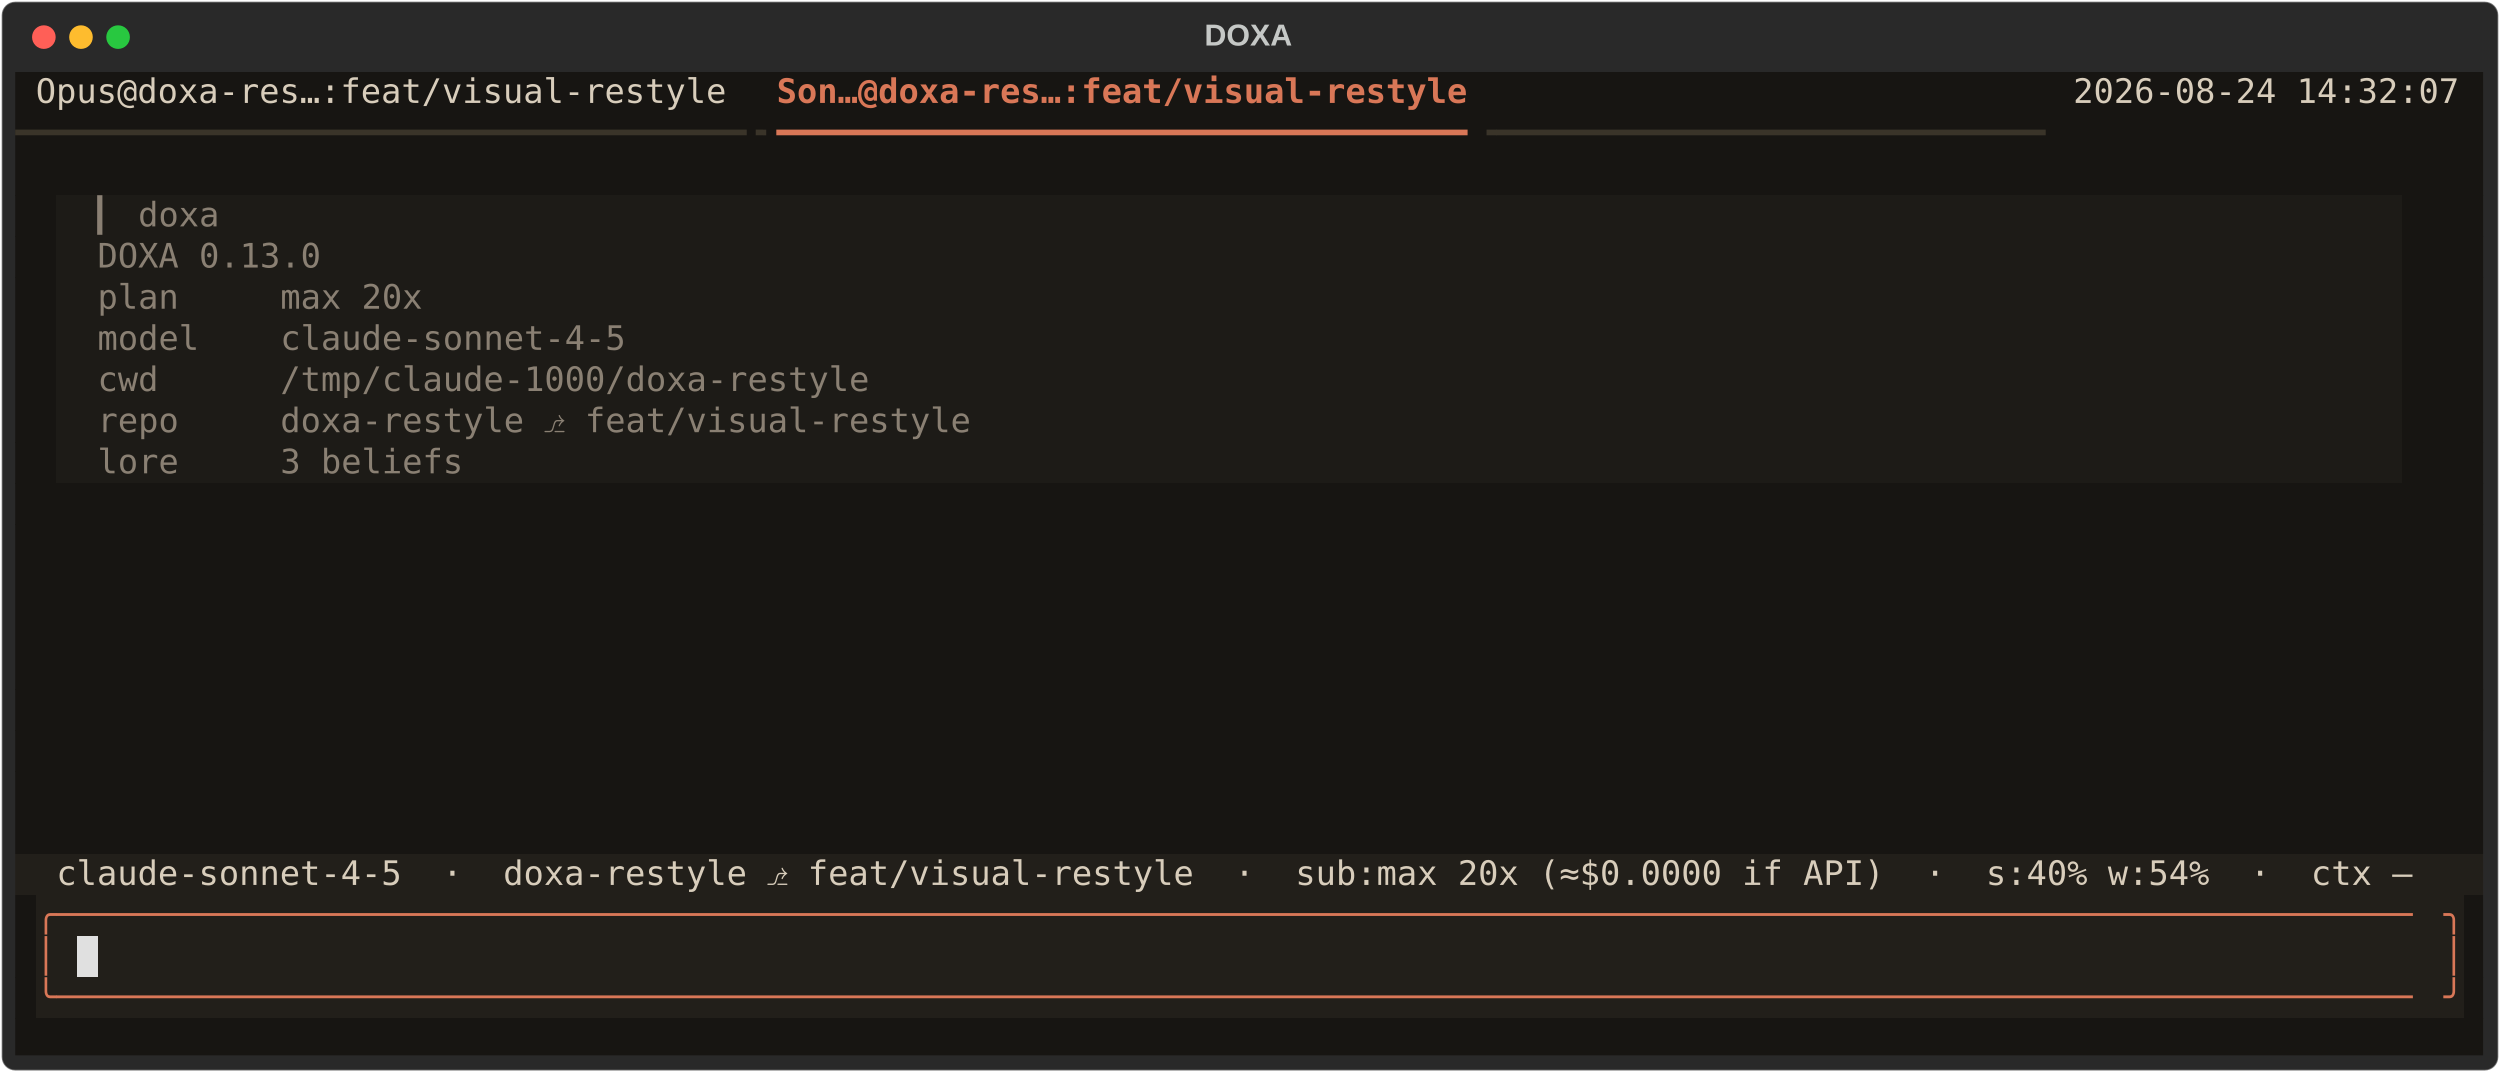
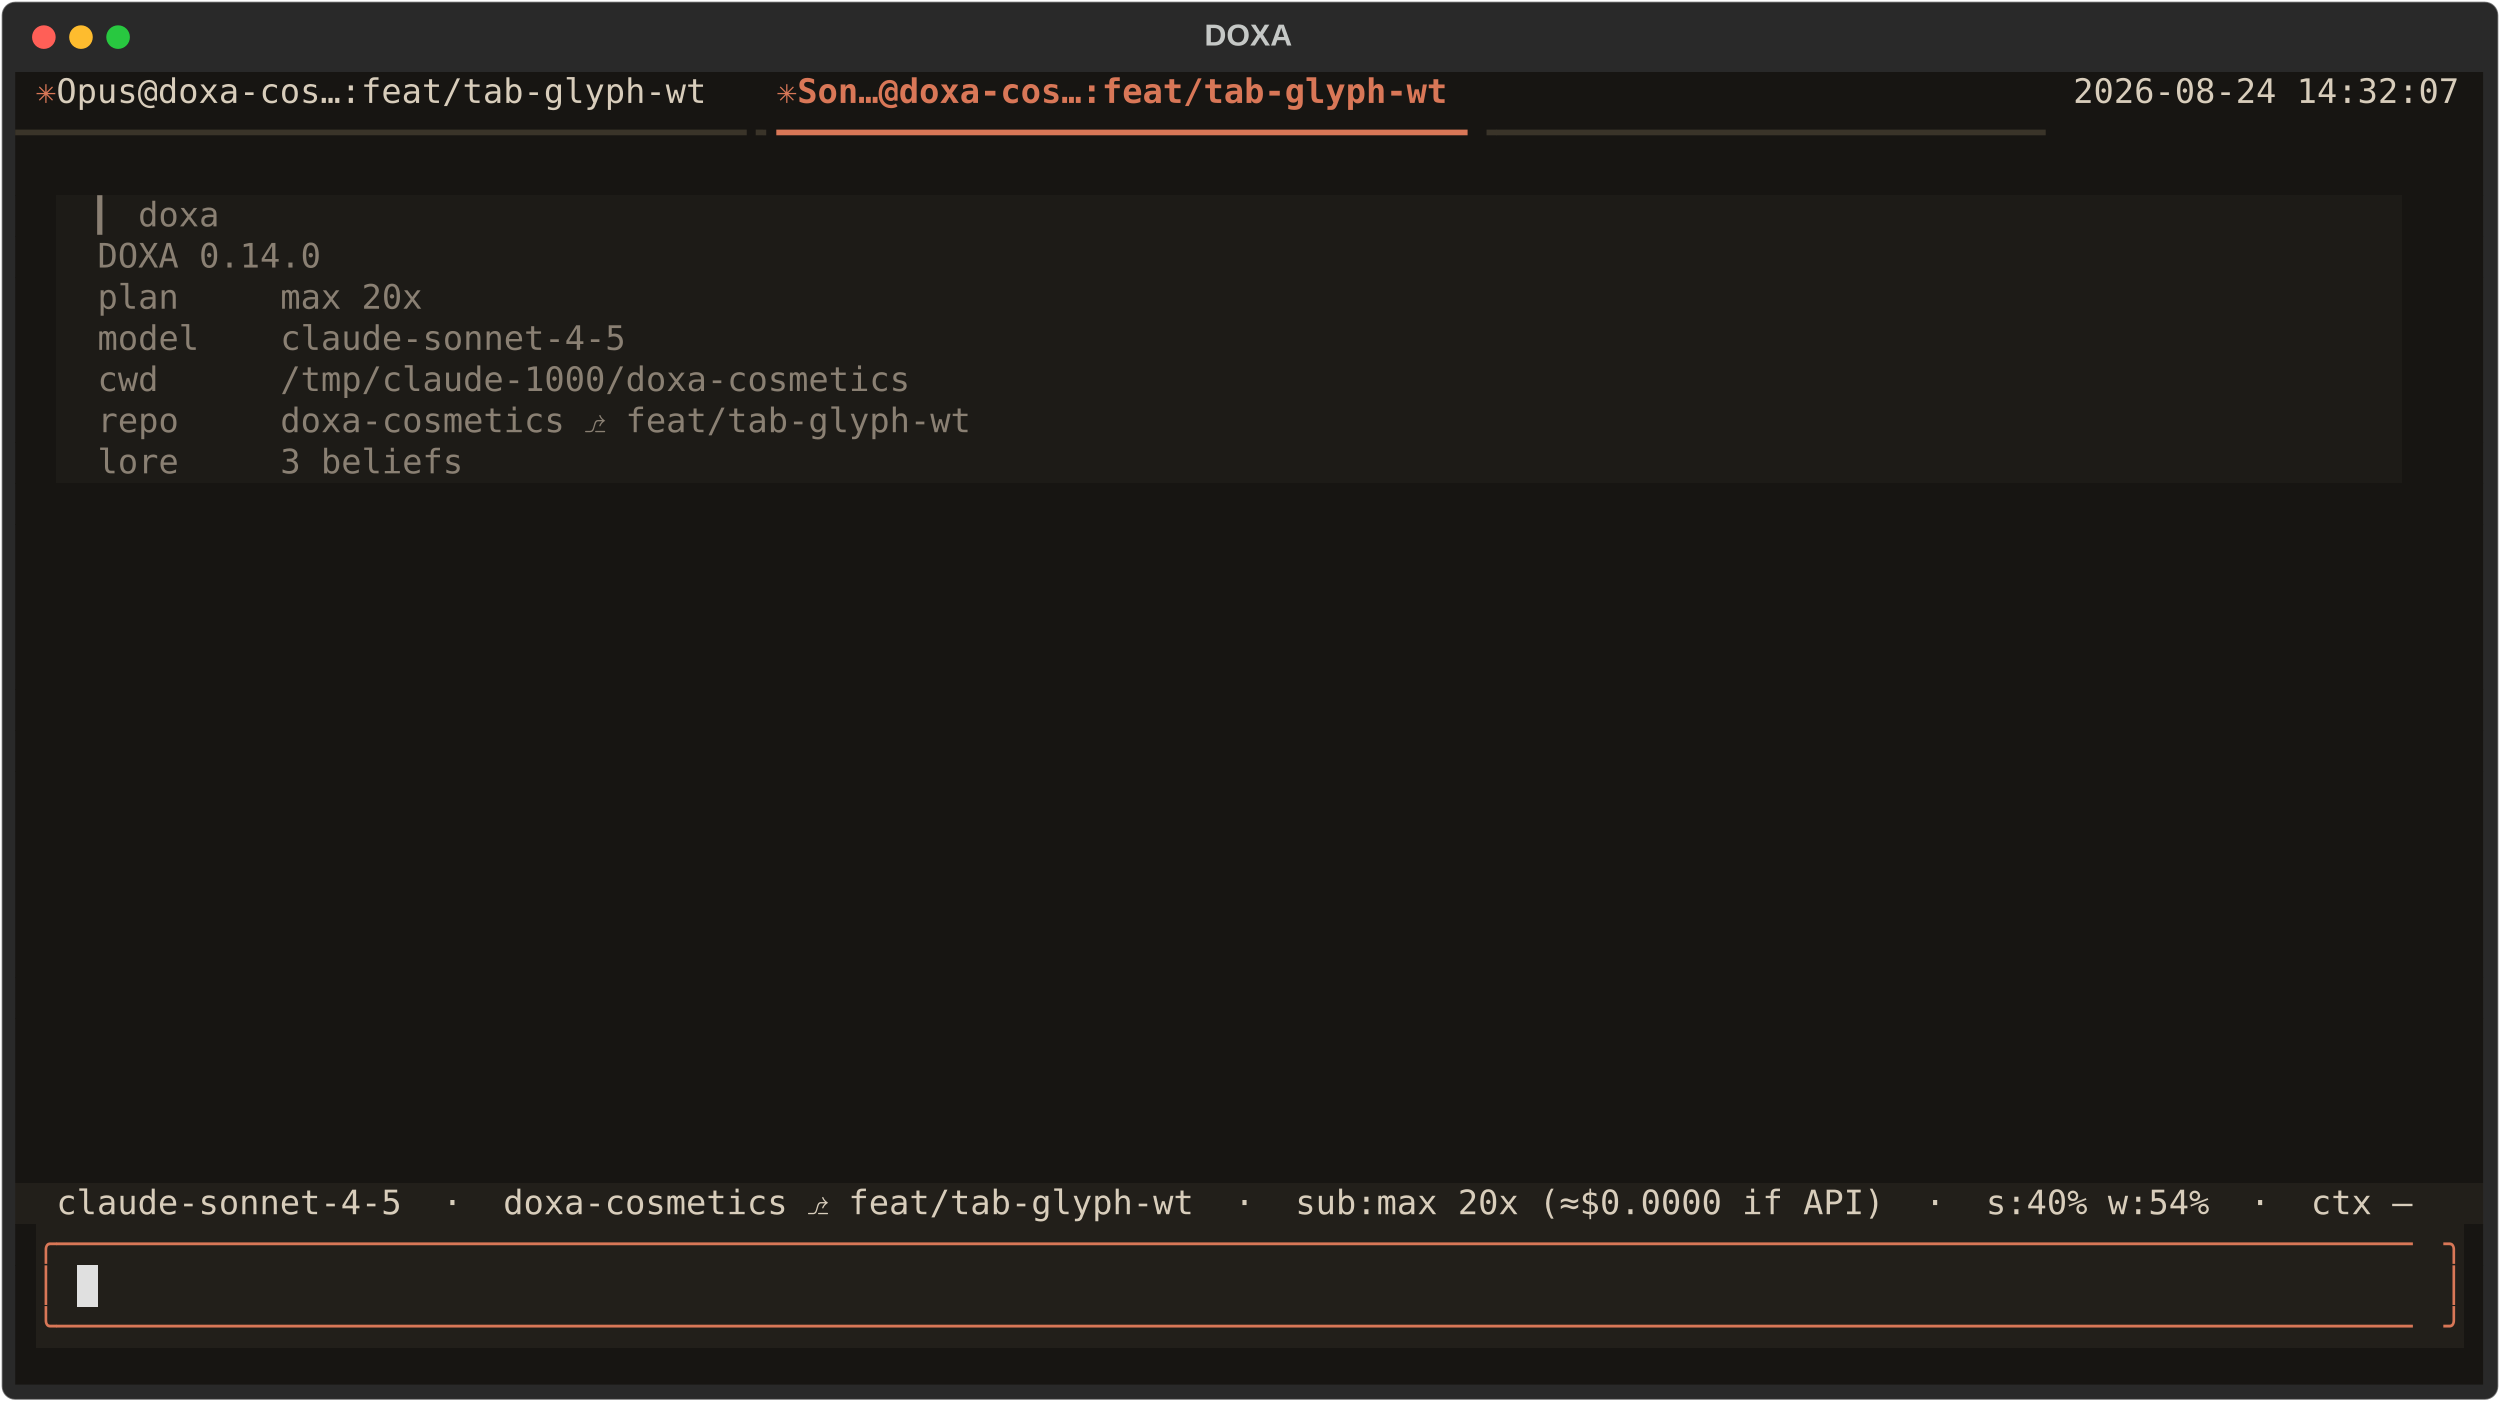
- <svg xmlns="http://www.w3.org/2000/svg" class="rich-terminal" viewBox="0 0 1482 635.6">
+ <svg xmlns="http://www.w3.org/2000/svg" class="rich-terminal" viewBox="0 0 1482 830.8">
  <style>

    @font-face {
        font-family: "Fira Code";
        src: local("FiraCode-Regular"),
                url("https://cdnjs.cloudflare.com/ajax/libs/firacode/6.2.0/woff2/FiraCode-Regular.woff2") format("woff2"),
                url("https://cdnjs.cloudflare.com/ajax/libs/firacode/6.2.0/woff/FiraCode-Regular.woff") format("woff");
        font-style: normal;
        font-weight: 400;
    }
    @font-face {
        font-family: "Fira Code";
        src: local("FiraCode-Bold"),
                url("https://cdnjs.cloudflare.com/ajax/libs/firacode/6.2.0/woff2/FiraCode-Bold.woff2") format("woff2"),
                url("https://cdnjs.cloudflare.com/ajax/libs/firacode/6.2.0/woff/FiraCode-Bold.woff") format("woff");
        font-style: bold;
        font-weight: 700;
    }

-     .terminal-3935627335-matrix {
+     .terminal-2235999488-matrix {
        font-family: Fira Code, monospace;
        font-size: 20px;
        line-height: 24.4px;
        font-variant-east-asian: full-width;
    }

-     .terminal-3935627335-title {
+     .terminal-2235999488-title {
        font-size: 18px;
        font-weight: bold;
        font-family: arial;
    }

-     .terminal-3935627335-r1 { fill: #c5c8c6 }
- .terminal-3935627335-r2 { fill: #d8cdbb }
- .terminal-3935627335-r3 { fill: #d97757;font-weight: bold }
- .terminal-3935627335-r4 { fill: #3a3429 }
- .terminal-3935627335-r5 { fill: #d97757 }
- .terminal-3935627335-r6 { fill: #8a8073 }
- .terminal-3935627335-r7 { fill: #121212 }
- .terminal-3935627335-r8 { fill: #f2e9dd }
+     .terminal-2235999488-r1 { fill: #c5c8c6 }
+ .terminal-2235999488-r2 { fill: #d97757 }
+ .terminal-2235999488-r3 { fill: #d8cdbb }
+ .terminal-2235999488-r4 { fill: #d97757;font-weight: bold }
+ .terminal-2235999488-r5 { fill: #3a3429 }
+ .terminal-2235999488-r6 { fill: #8a8073 }
+ .terminal-2235999488-r7 { fill: #121212 }
+ .terminal-2235999488-r8 { fill: #f2e9dd }
    </style>
  <defs>
-     <clipPath id="terminal-3935627335-clip-terminal">
-       <rect x="0" y="0" width="1463.0" height="584.6" />
-     </clipPath>
-     <clipPath id="terminal-3935627335-line-0">
+     <clipPath id="terminal-2235999488-clip-terminal">
+       <rect x="0" y="0" width="1463.0" height="779.8" />
+     </clipPath>
+     <clipPath id="terminal-2235999488-line-0">
      <rect x="0" y="1.5" width="1464" height="24.65" />
    </clipPath>
-     <clipPath id="terminal-3935627335-line-1">
+     <clipPath id="terminal-2235999488-line-1">
      <rect x="0" y="25.9" width="1464" height="24.65" />
    </clipPath>
-     <clipPath id="terminal-3935627335-line-2">
+     <clipPath id="terminal-2235999488-line-2">
      <rect x="0" y="50.3" width="1464" height="24.65" />
    </clipPath>
-     <clipPath id="terminal-3935627335-line-3">
+     <clipPath id="terminal-2235999488-line-3">
      <rect x="0" y="74.7" width="1464" height="24.65" />
    </clipPath>
-     <clipPath id="terminal-3935627335-line-4">
+     <clipPath id="terminal-2235999488-line-4">
      <rect x="0" y="99.1" width="1464" height="24.65" />
    </clipPath>
-     <clipPath id="terminal-3935627335-line-5">
+     <clipPath id="terminal-2235999488-line-5">
      <rect x="0" y="123.5" width="1464" height="24.65" />
    </clipPath>
-     <clipPath id="terminal-3935627335-line-6">
+     <clipPath id="terminal-2235999488-line-6">
      <rect x="0" y="147.9" width="1464" height="24.65" />
    </clipPath>
-     <clipPath id="terminal-3935627335-line-7">
+     <clipPath id="terminal-2235999488-line-7">
      <rect x="0" y="172.3" width="1464" height="24.65" />
    </clipPath>
-     <clipPath id="terminal-3935627335-line-8">
+     <clipPath id="terminal-2235999488-line-8">
      <rect x="0" y="196.7" width="1464" height="24.65" />
    </clipPath>
-     <clipPath id="terminal-3935627335-line-9">
+     <clipPath id="terminal-2235999488-line-9">
      <rect x="0" y="221.1" width="1464" height="24.65" />
    </clipPath>
-     <clipPath id="terminal-3935627335-line-10">
+     <clipPath id="terminal-2235999488-line-10">
      <rect x="0" y="245.5" width="1464" height="24.65" />
    </clipPath>
-     <clipPath id="terminal-3935627335-line-11">
+     <clipPath id="terminal-2235999488-line-11">
      <rect x="0" y="269.9" width="1464" height="24.65" />
    </clipPath>
-     <clipPath id="terminal-3935627335-line-12">
+     <clipPath id="terminal-2235999488-line-12">
      <rect x="0" y="294.3" width="1464" height="24.65" />
    </clipPath>
-     <clipPath id="terminal-3935627335-line-13">
+     <clipPath id="terminal-2235999488-line-13">
      <rect x="0" y="318.7" width="1464" height="24.65" />
    </clipPath>
-     <clipPath id="terminal-3935627335-line-14">
+     <clipPath id="terminal-2235999488-line-14">
      <rect x="0" y="343.1" width="1464" height="24.65" />
    </clipPath>
-     <clipPath id="terminal-3935627335-line-15">
+     <clipPath id="terminal-2235999488-line-15">
      <rect x="0" y="367.5" width="1464" height="24.65" />
    </clipPath>
-     <clipPath id="terminal-3935627335-line-16">
+     <clipPath id="terminal-2235999488-line-16">
      <rect x="0" y="391.9" width="1464" height="24.65" />
    </clipPath>
-     <clipPath id="terminal-3935627335-line-17">
+     <clipPath id="terminal-2235999488-line-17">
      <rect x="0" y="416.3" width="1464" height="24.65" />
    </clipPath>
-     <clipPath id="terminal-3935627335-line-18">
+     <clipPath id="terminal-2235999488-line-18">
      <rect x="0" y="440.7" width="1464" height="24.65" />
    </clipPath>
-     <clipPath id="terminal-3935627335-line-19">
+     <clipPath id="terminal-2235999488-line-19">
      <rect x="0" y="465.1" width="1464" height="24.65" />
    </clipPath>
-     <clipPath id="terminal-3935627335-line-20">
+     <clipPath id="terminal-2235999488-line-20">
      <rect x="0" y="489.5" width="1464" height="24.65" />
    </clipPath>
-     <clipPath id="terminal-3935627335-line-21">
+     <clipPath id="terminal-2235999488-line-21">
      <rect x="0" y="513.9" width="1464" height="24.65" />
    </clipPath>
-     <clipPath id="terminal-3935627335-line-22">
+     <clipPath id="terminal-2235999488-line-22">
      <rect x="0" y="538.3" width="1464" height="24.65" />
    </clipPath>
+     <clipPath id="terminal-2235999488-line-23">
+       <rect x="0" y="562.7" width="1464" height="24.65" />
+     </clipPath>
+     <clipPath id="terminal-2235999488-line-24">
+       <rect x="0" y="587.1" width="1464" height="24.65" />
+     </clipPath>
+     <clipPath id="terminal-2235999488-line-25">
+       <rect x="0" y="611.5" width="1464" height="24.65" />
+     </clipPath>
+     <clipPath id="terminal-2235999488-line-26">
+       <rect x="0" y="635.9" width="1464" height="24.65" />
+     </clipPath>
+     <clipPath id="terminal-2235999488-line-27">
+       <rect x="0" y="660.3" width="1464" height="24.65" />
+     </clipPath>
+     <clipPath id="terminal-2235999488-line-28">
+       <rect x="0" y="684.7" width="1464" height="24.65" />
+     </clipPath>
+     <clipPath id="terminal-2235999488-line-29">
+       <rect x="0" y="709.1" width="1464" height="24.65" />
+     </clipPath>
+     <clipPath id="terminal-2235999488-line-30">
+       <rect x="0" y="733.5" width="1464" height="24.65" />
+     </clipPath>
  </defs>
-   <rect fill="#292929" stroke="rgba(255,255,255,0.35)" stroke-width="1" x="1" y="1" width="1480" height="633.6" rx="8" />
-   <text class="terminal-3935627335-title" fill="#c5c8c6" text-anchor="middle" x="740" y="27">DOXA</text>
+   <rect fill="#292929" stroke="rgba(255,255,255,0.35)" stroke-width="1" x="1" y="1" width="1480" height="828.8" rx="8" />
+   <text class="terminal-2235999488-title" fill="#c5c8c6" text-anchor="middle" x="740" y="27">DOXA</text>
  <g transform="translate(26,22)">
    <circle cx="0" cy="0" r="7" fill="#ff5f57" />
    <circle cx="22" cy="0" r="7" fill="#febc2e" />
    <circle cx="44" cy="0" r="7" fill="#28c840" />
  </g>
-   <g transform="translate(9, 41)" clip-path="url(#terminal-3935627335-clip-terminal)">
+   <g transform="translate(9, 41)" clip-path="url(#terminal-2235999488-clip-terminal)">
    <rect fill="#171512" x="0" y="1.5" width="12.2" height="24.65" shape-rendering="crispEdges" />
-     <rect fill="#171512" x="12.2" y="1.5" width="414.8" height="24.65" shape-rendering="crispEdges" />
+     <rect fill="#171512" x="12.2" y="1.5" width="12.2" height="24.65" shape-rendering="crispEdges" />
+     <rect fill="#171512" x="24.4" y="1.5" width="402.6" height="24.65" shape-rendering="crispEdges" />
    <rect fill="#171512" x="427" y="1.5" width="12.2" height="24.65" shape-rendering="crispEdges" />
    <rect fill="#171512" x="439.2" y="1.5" width="12.2" height="24.65" shape-rendering="crispEdges" />
-     <rect fill="#171512" x="451.4" y="1.5" width="414.8" height="24.65" shape-rendering="crispEdges" />
+     <rect fill="#171512" x="451.4" y="1.5" width="12.2" height="24.65" shape-rendering="crispEdges" />
+     <rect fill="#171512" x="463.6" y="1.5" width="402.6" height="24.65" shape-rendering="crispEdges" />
    <rect fill="#171512" x="866.2" y="1.5" width="12.2" height="24.65" shape-rendering="crispEdges" />
    <rect fill="#171512" x="878.4" y="1.5" width="329.4" height="24.65" shape-rendering="crispEdges" />
    <rect fill="#171512" x="1207.8" y="1.5" width="12.2" height="24.65" shape-rendering="crispEdges" />
    <rect fill="#171512" x="1220" y="1.5" width="231.8" height="24.65" shape-rendering="crispEdges" />
    <rect fill="#171512" x="1451.8" y="1.5" width="12.2" height="24.65" shape-rendering="crispEdges" />
    <rect fill="#171512" x="0" y="25.9" width="439.2" height="24.65" shape-rendering="crispEdges" />
    <rect fill="#171512" x="439.2" y="25.9" width="12.2" height="24.65" shape-rendering="crispEdges" />
    <rect fill="#171512" x="451.4" y="25.9" width="414.8" height="24.65" shape-rendering="crispEdges" />
    <rect fill="#171512" x="866.2" y="25.9" width="12.2" height="24.65" shape-rendering="crispEdges" />
    <rect fill="#171512" x="878.4" y="25.9" width="329.4" height="24.65" shape-rendering="crispEdges" />
    <rect fill="#171512" x="1207.8" y="25.9" width="12.2" height="24.65" shape-rendering="crispEdges" />
    <rect fill="#171512" x="1220" y="25.9" width="231.8" height="24.65" shape-rendering="crispEdges" />
    <rect fill="#171512" x="1451.8" y="25.9" width="12.2" height="24.65" shape-rendering="crispEdges" />
    <rect fill="#171512" x="0" y="50.3" width="1439.6" height="24.65" shape-rendering="crispEdges" />
    <rect fill="#171512" x="1439.6" y="50.3" width="24.4" height="24.65" shape-rendering="crispEdges" />
    <rect fill="#171512" x="0" y="74.7" width="24.4" height="24.65" shape-rendering="crispEdges" />
    <rect fill="#1d1b17" x="24.4" y="74.7" width="24.4" height="24.65" shape-rendering="crispEdges" />
    <rect fill="#1d1b17" x="48.8" y="74.7" width="73.2" height="24.65" shape-rendering="crispEdges" />
    <rect fill="#1d1b17" x="122" y="74.7" width="1268.8" height="24.65" shape-rendering="crispEdges" />
    <rect fill="#1d1b17" x="1390.8" y="74.7" width="24.4" height="24.65" shape-rendering="crispEdges" />
    <rect fill="#171512" x="1415.2" y="74.7" width="24.4" height="24.65" shape-rendering="crispEdges" />
    <rect fill="#171512" x="1439.6" y="74.7" width="24.4" height="24.65" shape-rendering="crispEdges" />
    <rect fill="#171512" x="0" y="99.1" width="24.4" height="24.65" shape-rendering="crispEdges" />
    <rect fill="#1d1b17" x="24.4" y="99.1" width="24.4" height="24.65" shape-rendering="crispEdges" />
    <rect fill="#1d1b17" x="48.8" y="99.1" width="134.2" height="24.65" shape-rendering="crispEdges" />
    <rect fill="#1d1b17" x="183" y="99.1" width="1207.8" height="24.65" shape-rendering="crispEdges" />
    <rect fill="#1d1b17" x="1390.8" y="99.1" width="24.4" height="24.65" shape-rendering="crispEdges" />
    <rect fill="#171512" x="1415.2" y="99.1" width="24.4" height="24.65" shape-rendering="crispEdges" />
    <rect fill="#171512" x="1439.6" y="99.1" width="24.4" height="24.65" shape-rendering="crispEdges" />
    <rect fill="#171512" x="0" y="123.5" width="24.4" height="24.65" shape-rendering="crispEdges" />
    <rect fill="#1d1b17" x="24.4" y="123.5" width="24.4" height="24.65" shape-rendering="crispEdges" />
    <rect fill="#1d1b17" x="48.8" y="123.5" width="195.2" height="24.65" shape-rendering="crispEdges" />
    <rect fill="#1d1b17" x="244" y="123.5" width="1146.8" height="24.65" shape-rendering="crispEdges" />
    <rect fill="#1d1b17" x="1390.8" y="123.5" width="24.4" height="24.65" shape-rendering="crispEdges" />
    <rect fill="#171512" x="1415.2" y="123.5" width="24.4" height="24.65" shape-rendering="crispEdges" />
    <rect fill="#171512" x="1439.6" y="123.5" width="24.4" height="24.65" shape-rendering="crispEdges" />
    <rect fill="#171512" x="0" y="147.9" width="24.4" height="24.65" shape-rendering="crispEdges" />
    <rect fill="#1d1b17" x="24.4" y="147.9" width="24.4" height="24.65" shape-rendering="crispEdges" />
    <rect fill="#1d1b17" x="48.8" y="147.9" width="317.2" height="24.65" shape-rendering="crispEdges" />
    <rect fill="#1d1b17" x="366" y="147.9" width="1024.8" height="24.65" shape-rendering="crispEdges" />
    <rect fill="#1d1b17" x="1390.8" y="147.9" width="24.4" height="24.65" shape-rendering="crispEdges" />
    <rect fill="#171512" x="1415.2" y="147.9" width="24.4" height="24.65" shape-rendering="crispEdges" />
    <rect fill="#171512" x="1439.6" y="147.9" width="24.4" height="24.65" shape-rendering="crispEdges" />
    <rect fill="#171512" x="0" y="172.3" width="24.4" height="24.65" shape-rendering="crispEdges" />
    <rect fill="#1d1b17" x="24.4" y="172.3" width="24.4" height="24.65" shape-rendering="crispEdges" />
-     <rect fill="#1d1b17" x="48.8" y="172.3" width="463.6" height="24.65" shape-rendering="crispEdges" />
-     <rect fill="#1d1b17" x="512.4" y="172.3" width="878.4" height="24.65" shape-rendering="crispEdges" />
+     <rect fill="#1d1b17" x="48.8" y="172.3" width="488" height="24.65" shape-rendering="crispEdges" />
+     <rect fill="#1d1b17" x="536.8" y="172.3" width="854" height="24.65" shape-rendering="crispEdges" />
    <rect fill="#1d1b17" x="1390.8" y="172.3" width="24.4" height="24.65" shape-rendering="crispEdges" />
    <rect fill="#171512" x="1415.2" y="172.3" width="24.4" height="24.65" shape-rendering="crispEdges" />
    <rect fill="#171512" x="1439.6" y="172.3" width="24.4" height="24.65" shape-rendering="crispEdges" />
    <rect fill="#171512" x="0" y="196.7" width="24.4" height="24.65" shape-rendering="crispEdges" />
    <rect fill="#1d1b17" x="24.4" y="196.7" width="24.4" height="24.65" shape-rendering="crispEdges" />
    <rect fill="#1d1b17" x="48.8" y="196.7" width="524.6" height="24.65" shape-rendering="crispEdges" />
    <rect fill="#1d1b17" x="573.4" y="196.7" width="817.4" height="24.65" shape-rendering="crispEdges" />
    <rect fill="#1d1b17" x="1390.8" y="196.7" width="24.4" height="24.65" shape-rendering="crispEdges" />
    <rect fill="#171512" x="1415.2" y="196.7" width="24.4" height="24.65" shape-rendering="crispEdges" />
    <rect fill="#171512" x="1439.6" y="196.7" width="24.4" height="24.65" shape-rendering="crispEdges" />
    <rect fill="#171512" x="0" y="221.1" width="24.4" height="24.65" shape-rendering="crispEdges" />
    <rect fill="#1d1b17" x="24.4" y="221.1" width="24.4" height="24.65" shape-rendering="crispEdges" />
    <rect fill="#1d1b17" x="48.8" y="221.1" width="219.6" height="24.65" shape-rendering="crispEdges" />
    <rect fill="#1d1b17" x="268.4" y="221.1" width="1122.4" height="24.65" shape-rendering="crispEdges" />
    <rect fill="#1d1b17" x="1390.8" y="221.1" width="24.4" height="24.65" shape-rendering="crispEdges" />
    <rect fill="#171512" x="1415.2" y="221.1" width="24.4" height="24.65" shape-rendering="crispEdges" />
    <rect fill="#171512" x="1439.6" y="221.1" width="24.4" height="24.65" shape-rendering="crispEdges" />
    <rect fill="#171512" x="0" y="245.5" width="24.4" height="24.65" shape-rendering="crispEdges" />
    <rect fill="#171512" x="24.4" y="245.5" width="1390.8" height="24.65" shape-rendering="crispEdges" />
    <rect fill="#171512" x="1415.2" y="245.5" width="24.4" height="24.65" shape-rendering="crispEdges" />
    <rect fill="#171512" x="1439.6" y="245.5" width="24.4" height="24.65" shape-rendering="crispEdges" />
    <rect fill="#171512" x="0" y="269.9" width="24.4" height="24.65" shape-rendering="crispEdges" />
    <rect fill="#171512" x="24.4" y="269.9" width="1390.8" height="24.65" shape-rendering="crispEdges" />
    <rect fill="#171512" x="1415.2" y="269.9" width="24.4" height="24.65" shape-rendering="crispEdges" />
    <rect fill="#171512" x="1439.6" y="269.9" width="24.4" height="24.65" shape-rendering="crispEdges" />
    <rect fill="#171512" x="0" y="294.3" width="24.4" height="24.65" shape-rendering="crispEdges" />
    <rect fill="#171512" x="24.4" y="294.3" width="1390.8" height="24.65" shape-rendering="crispEdges" />
    <rect fill="#171512" x="1415.2" y="294.3" width="24.4" height="24.65" shape-rendering="crispEdges" />
    <rect fill="#171512" x="1439.6" y="294.3" width="24.4" height="24.65" shape-rendering="crispEdges" />
    <rect fill="#171512" x="0" y="318.7" width="24.4" height="24.65" shape-rendering="crispEdges" />
    <rect fill="#171512" x="24.4" y="318.7" width="1390.8" height="24.65" shape-rendering="crispEdges" />
    <rect fill="#171512" x="1415.2" y="318.7" width="24.4" height="24.65" shape-rendering="crispEdges" />
    <rect fill="#171512" x="1439.6" y="318.7" width="24.4" height="24.65" shape-rendering="crispEdges" />
    <rect fill="#171512" x="0" y="343.1" width="24.4" height="24.65" shape-rendering="crispEdges" />
    <rect fill="#171512" x="24.4" y="343.1" width="1390.8" height="24.65" shape-rendering="crispEdges" />
    <rect fill="#171512" x="1415.2" y="343.1" width="24.4" height="24.65" shape-rendering="crispEdges" />
    <rect fill="#171512" x="1439.6" y="343.1" width="24.4" height="24.65" shape-rendering="crispEdges" />
    <rect fill="#171512" x="0" y="367.5" width="24.4" height="24.65" shape-rendering="crispEdges" />
    <rect fill="#171512" x="24.4" y="367.5" width="1390.8" height="24.65" shape-rendering="crispEdges" />
    <rect fill="#171512" x="1415.2" y="367.5" width="24.4" height="24.65" shape-rendering="crispEdges" />
    <rect fill="#171512" x="1439.6" y="367.5" width="24.4" height="24.65" shape-rendering="crispEdges" />
    <rect fill="#171512" x="0" y="391.9" width="24.4" height="24.65" shape-rendering="crispEdges" />
    <rect fill="#171512" x="24.4" y="391.9" width="1390.8" height="24.65" shape-rendering="crispEdges" />
    <rect fill="#171512" x="1415.2" y="391.9" width="24.4" height="24.65" shape-rendering="crispEdges" />
    <rect fill="#171512" x="1439.6" y="391.9" width="24.4" height="24.65" shape-rendering="crispEdges" />
    <rect fill="#171512" x="0" y="416.3" width="24.4" height="24.65" shape-rendering="crispEdges" />
    <rect fill="#171512" x="24.4" y="416.3" width="1390.8" height="24.65" shape-rendering="crispEdges" />
    <rect fill="#171512" x="1415.2" y="416.3" width="24.4" height="24.65" shape-rendering="crispEdges" />
    <rect fill="#171512" x="1439.6" y="416.3" width="24.4" height="24.65" shape-rendering="crispEdges" />
-     <rect fill="#171512" x="0" y="440.7" width="1439.6" height="24.65" shape-rendering="crispEdges" />
+     <rect fill="#171512" x="0" y="440.7" width="24.4" height="24.65" shape-rendering="crispEdges" />
+     <rect fill="#171512" x="24.4" y="440.7" width="1390.8" height="24.65" shape-rendering="crispEdges" />
+     <rect fill="#171512" x="1415.2" y="440.7" width="24.4" height="24.65" shape-rendering="crispEdges" />
    <rect fill="#171512" x="1439.6" y="440.7" width="24.4" height="24.65" shape-rendering="crispEdges" />
-     <rect fill="#221f1a" x="0" y="465.1" width="24.4" height="24.65" shape-rendering="crispEdges" />
-     <rect fill="#221f1a" x="24.4" y="465.1" width="1415.2" height="24.65" shape-rendering="crispEdges" />
-     <rect fill="#221f1a" x="1439.6" y="465.1" width="24.4" height="24.65" shape-rendering="crispEdges" />
-     <rect fill="#171512" x="0" y="489.5" width="12.2" height="24.65" shape-rendering="crispEdges" />
-     <rect fill="#221f1a" x="12.2" y="489.5" width="12.2" height="24.65" shape-rendering="crispEdges" />
-     <rect fill="#221f1a" x="24.4" y="489.5" width="1415.2" height="24.65" shape-rendering="crispEdges" />
-     <rect fill="#221f1a" x="1439.6" y="489.5" width="12.2" height="24.65" shape-rendering="crispEdges" />
-     <rect fill="#171512" x="1451.8" y="489.5" width="12.2" height="24.65" shape-rendering="crispEdges" />
-     <rect fill="#171512" x="0" y="513.9" width="12.2" height="24.65" shape-rendering="crispEdges" />
-     <rect fill="#221f1a" x="12.2" y="513.9" width="12.2" height="24.65" shape-rendering="crispEdges" />
-     <rect fill="#221f1a" x="24.4" y="513.9" width="12.2" height="24.65" shape-rendering="crispEdges" />
-     <rect fill="#e0e0e0" x="36.6" y="513.9" width="12.2" height="24.65" shape-rendering="crispEdges" />
-     <rect fill="#221f1a" x="48.8" y="513.9" width="1378.6" height="24.65" shape-rendering="crispEdges" />
-     <rect fill="#221f1a" x="1427.4" y="513.9" width="12.2" height="24.65" shape-rendering="crispEdges" />
-     <rect fill="#221f1a" x="1439.6" y="513.9" width="12.2" height="24.65" shape-rendering="crispEdges" />
-     <rect fill="#171512" x="1451.8" y="513.9" width="12.2" height="24.65" shape-rendering="crispEdges" />
-     <rect fill="#171512" x="0" y="538.3" width="12.2" height="24.65" shape-rendering="crispEdges" />
-     <rect fill="#221f1a" x="12.2" y="538.3" width="12.2" height="24.65" shape-rendering="crispEdges" />
-     <rect fill="#221f1a" x="24.4" y="538.3" width="1415.2" height="24.65" shape-rendering="crispEdges" />
-     <rect fill="#221f1a" x="1439.6" y="538.3" width="12.2" height="24.65" shape-rendering="crispEdges" />
-     <rect fill="#171512" x="1451.8" y="538.3" width="12.2" height="24.65" shape-rendering="crispEdges" />
-     <rect fill="#171512" x="0" y="562.7" width="1464" height="24.65" shape-rendering="crispEdges" />
-     <g class="terminal-3935627335-matrix">
-       <text class="terminal-3935627335-r2" x="12.2" y="20" textLength="414.8" clip-path="url(#terminal-3935627335-line-0)">Opus@doxa-res…:feat/visual-restyle</text>
-       <text class="terminal-3935627335-r3" x="451.4" y="20" textLength="414.8" clip-path="url(#terminal-3935627335-line-0)">Son…@doxa-res…:feat/visual-restyle</text>
-       <text class="terminal-3935627335-r2" x="1220" y="20" textLength="231.8" clip-path="url(#terminal-3935627335-line-0)">2026-08-24 14:32:07</text>
-       <text class="terminal-3935627335-r1" x="1464" y="20" textLength="12.2" clip-path="url(#terminal-3935627335-line-0)">
- </text>
-       <text class="terminal-3935627335-r4" x="0" y="44.4" textLength="439.2" clip-path="url(#terminal-3935627335-line-1)">━━━━━━━━━━━━━━━━━━━━━━━━━━━━━━━━━━━━</text>
-       <text class="terminal-3935627335-r4" x="439.2" y="44.4" textLength="12.2" clip-path="url(#terminal-3935627335-line-1)">╸</text>
-       <text class="terminal-3935627335-r5" x="451.4" y="44.4" textLength="414.8" clip-path="url(#terminal-3935627335-line-1)">━━━━━━━━━━━━━━━━━━━━━━━━━━━━━━━━━━</text>
-       <text class="terminal-3935627335-r4" x="866.2" y="44.4" textLength="12.2" clip-path="url(#terminal-3935627335-line-1)">╺</text>
-       <text class="terminal-3935627335-r4" x="878.4" y="44.4" textLength="329.4" clip-path="url(#terminal-3935627335-line-1)">━━━━━━━━━━━━━━━━━━━━━━━━━━━</text>
-       <text class="terminal-3935627335-r1" x="1464" y="44.4" textLength="12.2" clip-path="url(#terminal-3935627335-line-1)">
- </text>
-       <text class="terminal-3935627335-r1" x="1464" y="68.8" textLength="12.2" clip-path="url(#terminal-3935627335-line-2)">
- </text>
-       <text class="terminal-3935627335-r6" x="48.8" y="93.2" textLength="73.2" clip-path="url(#terminal-3935627335-line-3)">▎ doxa</text>
-       <text class="terminal-3935627335-r1" x="1464" y="93.2" textLength="12.2" clip-path="url(#terminal-3935627335-line-3)">
- </text>
-       <text class="terminal-3935627335-r6" x="48.8" y="117.6" textLength="134.2" clip-path="url(#terminal-3935627335-line-4)">DOXA 0.13.0</text>
-       <text class="terminal-3935627335-r1" x="1464" y="117.6" textLength="12.2" clip-path="url(#terminal-3935627335-line-4)">
- </text>
-       <text class="terminal-3935627335-r6" x="48.8" y="142" textLength="195.2" clip-path="url(#terminal-3935627335-line-5)">plan     max 20x</text>
-       <text class="terminal-3935627335-r1" x="1464" y="142" textLength="12.2" clip-path="url(#terminal-3935627335-line-5)">
- </text>
-       <text class="terminal-3935627335-r6" x="48.8" y="166.4" textLength="317.2" clip-path="url(#terminal-3935627335-line-6)">model    claude-sonnet-4-5</text>
-       <text class="terminal-3935627335-r1" x="1464" y="166.4" textLength="12.2" clip-path="url(#terminal-3935627335-line-6)">
- </text>
-       <text class="terminal-3935627335-r6" x="48.8" y="190.8" textLength="463.6" clip-path="url(#terminal-3935627335-line-7)">cwd      /tmp/claude-1000/doxa-restyle</text>
-       <text class="terminal-3935627335-r1" x="1464" y="190.8" textLength="12.2" clip-path="url(#terminal-3935627335-line-7)">
- </text>
-       <text class="terminal-3935627335-r6" x="48.8" y="215.2" textLength="524.6" clip-path="url(#terminal-3935627335-line-8)">repo     doxa-restyle ⎇ feat/visual-restyle</text>
-       <text class="terminal-3935627335-r1" x="1464" y="215.2" textLength="12.2" clip-path="url(#terminal-3935627335-line-8)">
- </text>
-       <text class="terminal-3935627335-r6" x="48.8" y="239.6" textLength="219.6" clip-path="url(#terminal-3935627335-line-9)">lore     3 beliefs</text>
-       <text class="terminal-3935627335-r1" x="1464" y="239.6" textLength="12.2" clip-path="url(#terminal-3935627335-line-9)">
- </text>
-       <text class="terminal-3935627335-r1" x="1464" y="264" textLength="12.2" clip-path="url(#terminal-3935627335-line-10)">
- </text>
-       <text class="terminal-3935627335-r1" x="1464" y="288.4" textLength="12.2" clip-path="url(#terminal-3935627335-line-11)">
- </text>
-       <text class="terminal-3935627335-r1" x="1464" y="312.8" textLength="12.2" clip-path="url(#terminal-3935627335-line-12)">
- </text>
-       <text class="terminal-3935627335-r1" x="1464" y="337.2" textLength="12.2" clip-path="url(#terminal-3935627335-line-13)">
- </text>
-       <text class="terminal-3935627335-r1" x="1464" y="361.6" textLength="12.2" clip-path="url(#terminal-3935627335-line-14)">
- </text>
-       <text class="terminal-3935627335-r1" x="1464" y="386" textLength="12.2" clip-path="url(#terminal-3935627335-line-15)">
- </text>
-       <text class="terminal-3935627335-r1" x="1464" y="410.4" textLength="12.2" clip-path="url(#terminal-3935627335-line-16)">
- </text>
-       <text class="terminal-3935627335-r1" x="1464" y="434.8" textLength="12.2" clip-path="url(#terminal-3935627335-line-17)">
- </text>
-       <text class="terminal-3935627335-r1" x="1464" y="459.2" textLength="12.2" clip-path="url(#terminal-3935627335-line-18)">
- </text>
-       <text class="terminal-3935627335-r2" x="24.4" y="483.6" textLength="1415.2" clip-path="url(#terminal-3935627335-line-19)">claude-sonnet-4-5  ·  doxa-restyle ⎇ feat/visual-restyle  ·  sub:max 20x (≈$0.0000 if API)  ·  s:40% w:54%  ·  ctx —</text>
-       <text class="terminal-3935627335-r1" x="1464" y="483.6" textLength="12.2" clip-path="url(#terminal-3935627335-line-19)">
- </text>
-       <text class="terminal-3935627335-r5" x="12.2" y="508" textLength="12.2" clip-path="url(#terminal-3935627335-line-20)">╭</text>
-       <text class="terminal-3935627335-r5" x="24.4" y="508" textLength="1415.2" clip-path="url(#terminal-3935627335-line-20)">────────────────────────────────────────────────────────────────────────────────────────────────────────────────────</text>
-       <text class="terminal-3935627335-r5" x="1439.6" y="508" textLength="12.2" clip-path="url(#terminal-3935627335-line-20)">╮</text>
-       <text class="terminal-3935627335-r1" x="1464" y="508" textLength="12.2" clip-path="url(#terminal-3935627335-line-20)">
- </text>
-       <text class="terminal-3935627335-r5" x="12.2" y="532.4" textLength="12.2" clip-path="url(#terminal-3935627335-line-21)">│</text>
-       <text class="terminal-3935627335-r5" x="1439.6" y="532.4" textLength="12.2" clip-path="url(#terminal-3935627335-line-21)">│</text>
-       <text class="terminal-3935627335-r1" x="1464" y="532.4" textLength="12.2" clip-path="url(#terminal-3935627335-line-21)">
- </text>
-       <text class="terminal-3935627335-r5" x="12.2" y="556.8" textLength="12.2" clip-path="url(#terminal-3935627335-line-22)">╰</text>
-       <text class="terminal-3935627335-r5" x="24.4" y="556.8" textLength="1415.2" clip-path="url(#terminal-3935627335-line-22)">────────────────────────────────────────────────────────────────────────────────────────────────────────────────────</text>
-       <text class="terminal-3935627335-r5" x="1439.6" y="556.8" textLength="12.2" clip-path="url(#terminal-3935627335-line-22)">╯</text>
-       <text class="terminal-3935627335-r1" x="1464" y="556.8" textLength="12.2" clip-path="url(#terminal-3935627335-line-22)">
+     <rect fill="#171512" x="0" y="465.1" width="24.4" height="24.65" shape-rendering="crispEdges" />
+     <rect fill="#171512" x="24.4" y="465.1" width="1390.8" height="24.65" shape-rendering="crispEdges" />
+     <rect fill="#171512" x="1415.2" y="465.1" width="24.4" height="24.65" shape-rendering="crispEdges" />
+     <rect fill="#171512" x="1439.6" y="465.1" width="24.4" height="24.65" shape-rendering="crispEdges" />
+     <rect fill="#171512" x="0" y="489.5" width="24.4" height="24.65" shape-rendering="crispEdges" />
+     <rect fill="#171512" x="24.4" y="489.5" width="1390.8" height="24.65" shape-rendering="crispEdges" />
+     <rect fill="#171512" x="1415.2" y="489.5" width="24.4" height="24.65" shape-rendering="crispEdges" />
+     <rect fill="#171512" x="1439.6" y="489.5" width="24.4" height="24.65" shape-rendering="crispEdges" />
+     <rect fill="#171512" x="0" y="513.9" width="24.4" height="24.65" shape-rendering="crispEdges" />
+     <rect fill="#171512" x="24.4" y="513.9" width="1390.8" height="24.65" shape-rendering="crispEdges" />
+     <rect fill="#171512" x="1415.2" y="513.9" width="24.4" height="24.65" shape-rendering="crispEdges" />
+     <rect fill="#171512" x="1439.6" y="513.9" width="24.4" height="24.65" shape-rendering="crispEdges" />
+     <rect fill="#171512" x="0" y="538.3" width="24.4" height="24.65" shape-rendering="crispEdges" />
+     <rect fill="#171512" x="24.4" y="538.3" width="1390.8" height="24.65" shape-rendering="crispEdges" />
+     <rect fill="#171512" x="1415.2" y="538.3" width="24.4" height="24.65" shape-rendering="crispEdges" />
+     <rect fill="#171512" x="1439.6" y="538.3" width="24.4" height="24.65" shape-rendering="crispEdges" />
+     <rect fill="#171512" x="0" y="562.7" width="24.4" height="24.65" shape-rendering="crispEdges" />
+     <rect fill="#171512" x="24.4" y="562.7" width="1390.8" height="24.65" shape-rendering="crispEdges" />
+     <rect fill="#171512" x="1415.2" y="562.7" width="24.4" height="24.65" shape-rendering="crispEdges" />
+     <rect fill="#171512" x="1439.6" y="562.7" width="24.4" height="24.65" shape-rendering="crispEdges" />
+     <rect fill="#171512" x="0" y="587.1" width="24.4" height="24.65" shape-rendering="crispEdges" />
+     <rect fill="#171512" x="24.4" y="587.1" width="1390.8" height="24.65" shape-rendering="crispEdges" />
+     <rect fill="#171512" x="1415.2" y="587.1" width="24.4" height="24.65" shape-rendering="crispEdges" />
+     <rect fill="#171512" x="1439.6" y="587.1" width="24.4" height="24.65" shape-rendering="crispEdges" />
+     <rect fill="#171512" x="0" y="611.5" width="24.4" height="24.65" shape-rendering="crispEdges" />
+     <rect fill="#171512" x="24.4" y="611.5" width="1390.8" height="24.65" shape-rendering="crispEdges" />
+     <rect fill="#171512" x="1415.2" y="611.5" width="24.4" height="24.65" shape-rendering="crispEdges" />
+     <rect fill="#171512" x="1439.6" y="611.5" width="24.4" height="24.65" shape-rendering="crispEdges" />
+     <rect fill="#171512" x="0" y="635.9" width="1439.6" height="24.65" shape-rendering="crispEdges" />
+     <rect fill="#171512" x="1439.6" y="635.9" width="24.4" height="24.65" shape-rendering="crispEdges" />
+     <rect fill="#221f1a" x="0" y="660.3" width="24.4" height="24.65" shape-rendering="crispEdges" />
+     <rect fill="#221f1a" x="24.4" y="660.3" width="1415.2" height="24.65" shape-rendering="crispEdges" />
+     <rect fill="#221f1a" x="1439.6" y="660.3" width="24.4" height="24.65" shape-rendering="crispEdges" />
+     <rect fill="#171512" x="0" y="684.7" width="12.2" height="24.65" shape-rendering="crispEdges" />
+     <rect fill="#221f1a" x="12.2" y="684.7" width="12.2" height="24.65" shape-rendering="crispEdges" />
+     <rect fill="#221f1a" x="24.4" y="684.7" width="1415.2" height="24.65" shape-rendering="crispEdges" />
+     <rect fill="#221f1a" x="1439.6" y="684.7" width="12.2" height="24.65" shape-rendering="crispEdges" />
+     <rect fill="#171512" x="1451.8" y="684.7" width="12.2" height="24.65" shape-rendering="crispEdges" />
+     <rect fill="#171512" x="0" y="709.1" width="12.2" height="24.65" shape-rendering="crispEdges" />
+     <rect fill="#221f1a" x="12.2" y="709.1" width="12.2" height="24.65" shape-rendering="crispEdges" />
+     <rect fill="#221f1a" x="24.4" y="709.1" width="12.2" height="24.65" shape-rendering="crispEdges" />
+     <rect fill="#e0e0e0" x="36.6" y="709.1" width="12.2" height="24.65" shape-rendering="crispEdges" />
+     <rect fill="#221f1a" x="48.8" y="709.1" width="1378.6" height="24.65" shape-rendering="crispEdges" />
+     <rect fill="#221f1a" x="1427.4" y="709.1" width="12.2" height="24.65" shape-rendering="crispEdges" />
+     <rect fill="#221f1a" x="1439.6" y="709.1" width="12.2" height="24.65" shape-rendering="crispEdges" />
+     <rect fill="#171512" x="1451.8" y="709.1" width="12.2" height="24.65" shape-rendering="crispEdges" />
+     <rect fill="#171512" x="0" y="733.5" width="12.2" height="24.65" shape-rendering="crispEdges" />
+     <rect fill="#221f1a" x="12.2" y="733.5" width="12.2" height="24.65" shape-rendering="crispEdges" />
+     <rect fill="#221f1a" x="24.4" y="733.5" width="1415.2" height="24.65" shape-rendering="crispEdges" />
+     <rect fill="#221f1a" x="1439.6" y="733.5" width="12.2" height="24.65" shape-rendering="crispEdges" />
+     <rect fill="#171512" x="1451.8" y="733.5" width="12.2" height="24.65" shape-rendering="crispEdges" />
+     <rect fill="#171512" x="0" y="757.9" width="1464" height="24.65" shape-rendering="crispEdges" />
+     <g class="terminal-2235999488-matrix">
+       <text class="terminal-2235999488-r2" x="12.2" y="20" textLength="12.2" clip-path="url(#terminal-2235999488-line-0)">✳</text>
+       <text class="terminal-2235999488-r3" x="24.4" y="20" textLength="402.6" clip-path="url(#terminal-2235999488-line-0)"> Opus@doxa-cos…:feat/tab-glyph-wt</text>
+       <text class="terminal-2235999488-r4" x="451.4" y="20" textLength="12.2" clip-path="url(#terminal-2235999488-line-0)">✳</text>
+       <text class="terminal-2235999488-r4" x="463.6" y="20" textLength="402.6" clip-path="url(#terminal-2235999488-line-0)"> Son…@doxa-cos…:feat/tab-glyph-wt</text>
+       <text class="terminal-2235999488-r3" x="1220" y="20" textLength="231.8" clip-path="url(#terminal-2235999488-line-0)">2026-08-24 14:32:07</text>
+       <text class="terminal-2235999488-r1" x="1464" y="20" textLength="12.2" clip-path="url(#terminal-2235999488-line-0)">
+ </text>
+       <text class="terminal-2235999488-r5" x="0" y="44.4" textLength="439.2" clip-path="url(#terminal-2235999488-line-1)">━━━━━━━━━━━━━━━━━━━━━━━━━━━━━━━━━━━━</text>
+       <text class="terminal-2235999488-r5" x="439.2" y="44.4" textLength="12.2" clip-path="url(#terminal-2235999488-line-1)">╸</text>
+       <text class="terminal-2235999488-r2" x="451.4" y="44.4" textLength="414.8" clip-path="url(#terminal-2235999488-line-1)">━━━━━━━━━━━━━━━━━━━━━━━━━━━━━━━━━━</text>
+       <text class="terminal-2235999488-r5" x="866.2" y="44.4" textLength="12.2" clip-path="url(#terminal-2235999488-line-1)">╺</text>
+       <text class="terminal-2235999488-r5" x="878.4" y="44.4" textLength="329.4" clip-path="url(#terminal-2235999488-line-1)">━━━━━━━━━━━━━━━━━━━━━━━━━━━</text>
+       <text class="terminal-2235999488-r1" x="1464" y="44.4" textLength="12.2" clip-path="url(#terminal-2235999488-line-1)">
+ </text>
+       <text class="terminal-2235999488-r1" x="1464" y="68.8" textLength="12.2" clip-path="url(#terminal-2235999488-line-2)">
+ </text>
+       <text class="terminal-2235999488-r6" x="48.8" y="93.2" textLength="73.2" clip-path="url(#terminal-2235999488-line-3)">▎ doxa</text>
+       <text class="terminal-2235999488-r1" x="1464" y="93.2" textLength="12.2" clip-path="url(#terminal-2235999488-line-3)">
+ </text>
+       <text class="terminal-2235999488-r6" x="48.8" y="117.6" textLength="134.2" clip-path="url(#terminal-2235999488-line-4)">DOXA 0.14.0</text>
+       <text class="terminal-2235999488-r1" x="1464" y="117.6" textLength="12.2" clip-path="url(#terminal-2235999488-line-4)">
+ </text>
+       <text class="terminal-2235999488-r6" x="48.8" y="142" textLength="195.2" clip-path="url(#terminal-2235999488-line-5)">plan     max 20x</text>
+       <text class="terminal-2235999488-r1" x="1464" y="142" textLength="12.2" clip-path="url(#terminal-2235999488-line-5)">
+ </text>
+       <text class="terminal-2235999488-r6" x="48.8" y="166.4" textLength="317.2" clip-path="url(#terminal-2235999488-line-6)">model    claude-sonnet-4-5</text>
+       <text class="terminal-2235999488-r1" x="1464" y="166.4" textLength="12.2" clip-path="url(#terminal-2235999488-line-6)">
+ </text>
+       <text class="terminal-2235999488-r6" x="48.8" y="190.8" textLength="488" clip-path="url(#terminal-2235999488-line-7)">cwd      /tmp/claude-1000/doxa-cosmetics</text>
+       <text class="terminal-2235999488-r1" x="1464" y="190.8" textLength="12.2" clip-path="url(#terminal-2235999488-line-7)">
+ </text>
+       <text class="terminal-2235999488-r6" x="48.8" y="215.2" textLength="524.6" clip-path="url(#terminal-2235999488-line-8)">repo     doxa-cosmetics ⎇ feat/tab-glyph-wt</text>
+       <text class="terminal-2235999488-r1" x="1464" y="215.2" textLength="12.2" clip-path="url(#terminal-2235999488-line-8)">
+ </text>
+       <text class="terminal-2235999488-r6" x="48.8" y="239.6" textLength="219.6" clip-path="url(#terminal-2235999488-line-9)">lore     3 beliefs</text>
+       <text class="terminal-2235999488-r1" x="1464" y="239.6" textLength="12.2" clip-path="url(#terminal-2235999488-line-9)">
+ </text>
+       <text class="terminal-2235999488-r1" x="1464" y="264" textLength="12.2" clip-path="url(#terminal-2235999488-line-10)">
+ </text>
+       <text class="terminal-2235999488-r1" x="1464" y="288.4" textLength="12.2" clip-path="url(#terminal-2235999488-line-11)">
+ </text>
+       <text class="terminal-2235999488-r1" x="1464" y="312.8" textLength="12.2" clip-path="url(#terminal-2235999488-line-12)">
+ </text>
+       <text class="terminal-2235999488-r1" x="1464" y="337.2" textLength="12.2" clip-path="url(#terminal-2235999488-line-13)">
+ </text>
+       <text class="terminal-2235999488-r1" x="1464" y="361.6" textLength="12.2" clip-path="url(#terminal-2235999488-line-14)">
+ </text>
+       <text class="terminal-2235999488-r1" x="1464" y="386" textLength="12.2" clip-path="url(#terminal-2235999488-line-15)">
+ </text>
+       <text class="terminal-2235999488-r1" x="1464" y="410.4" textLength="12.2" clip-path="url(#terminal-2235999488-line-16)">
+ </text>
+       <text class="terminal-2235999488-r1" x="1464" y="434.8" textLength="12.2" clip-path="url(#terminal-2235999488-line-17)">
+ </text>
+       <text class="terminal-2235999488-r1" x="1464" y="459.2" textLength="12.2" clip-path="url(#terminal-2235999488-line-18)">
+ </text>
+       <text class="terminal-2235999488-r1" x="1464" y="483.6" textLength="12.2" clip-path="url(#terminal-2235999488-line-19)">
+ </text>
+       <text class="terminal-2235999488-r1" x="1464" y="508" textLength="12.2" clip-path="url(#terminal-2235999488-line-20)">
+ </text>
+       <text class="terminal-2235999488-r1" x="1464" y="532.4" textLength="12.2" clip-path="url(#terminal-2235999488-line-21)">
+ </text>
+       <text class="terminal-2235999488-r1" x="1464" y="556.8" textLength="12.2" clip-path="url(#terminal-2235999488-line-22)">
+ </text>
+       <text class="terminal-2235999488-r1" x="1464" y="581.2" textLength="12.2" clip-path="url(#terminal-2235999488-line-23)">
+ </text>
+       <text class="terminal-2235999488-r1" x="1464" y="605.6" textLength="12.2" clip-path="url(#terminal-2235999488-line-24)">
+ </text>
+       <text class="terminal-2235999488-r1" x="1464" y="630" textLength="12.2" clip-path="url(#terminal-2235999488-line-25)">
+ </text>
+       <text class="terminal-2235999488-r1" x="1464" y="654.4" textLength="12.2" clip-path="url(#terminal-2235999488-line-26)">
+ </text>
+       <text class="terminal-2235999488-r3" x="24.4" y="678.8" textLength="1415.2" clip-path="url(#terminal-2235999488-line-27)">claude-sonnet-4-5  ·  doxa-cosmetics ⎇ feat/tab-glyph-wt  ·  sub:max 20x (≈$0.0000 if API)  ·  s:40% w:54%  ·  ctx —</text>
+       <text class="terminal-2235999488-r1" x="1464" y="678.8" textLength="12.2" clip-path="url(#terminal-2235999488-line-27)">
+ </text>
+       <text class="terminal-2235999488-r2" x="12.2" y="703.2" textLength="12.2" clip-path="url(#terminal-2235999488-line-28)">╭</text>
+       <text class="terminal-2235999488-r2" x="24.4" y="703.2" textLength="1415.2" clip-path="url(#terminal-2235999488-line-28)">────────────────────────────────────────────────────────────────────────────────────────────────────────────────────</text>
+       <text class="terminal-2235999488-r2" x="1439.6" y="703.2" textLength="12.2" clip-path="url(#terminal-2235999488-line-28)">╮</text>
+       <text class="terminal-2235999488-r1" x="1464" y="703.2" textLength="12.2" clip-path="url(#terminal-2235999488-line-28)">
+ </text>
+       <text class="terminal-2235999488-r2" x="12.2" y="727.6" textLength="12.2" clip-path="url(#terminal-2235999488-line-29)">│</text>
+       <text class="terminal-2235999488-r2" x="1439.6" y="727.6" textLength="12.2" clip-path="url(#terminal-2235999488-line-29)">│</text>
+       <text class="terminal-2235999488-r1" x="1464" y="727.6" textLength="12.2" clip-path="url(#terminal-2235999488-line-29)">
+ </text>
+       <text class="terminal-2235999488-r2" x="12.2" y="752" textLength="12.2" clip-path="url(#terminal-2235999488-line-30)">╰</text>
+       <text class="terminal-2235999488-r2" x="24.4" y="752" textLength="1415.2" clip-path="url(#terminal-2235999488-line-30)">────────────────────────────────────────────────────────────────────────────────────────────────────────────────────</text>
+       <text class="terminal-2235999488-r2" x="1439.6" y="752" textLength="12.2" clip-path="url(#terminal-2235999488-line-30)">╯</text>
+       <text class="terminal-2235999488-r1" x="1464" y="752" textLength="12.2" clip-path="url(#terminal-2235999488-line-30)">
</text>
    </g>
  </g>
</svg>
